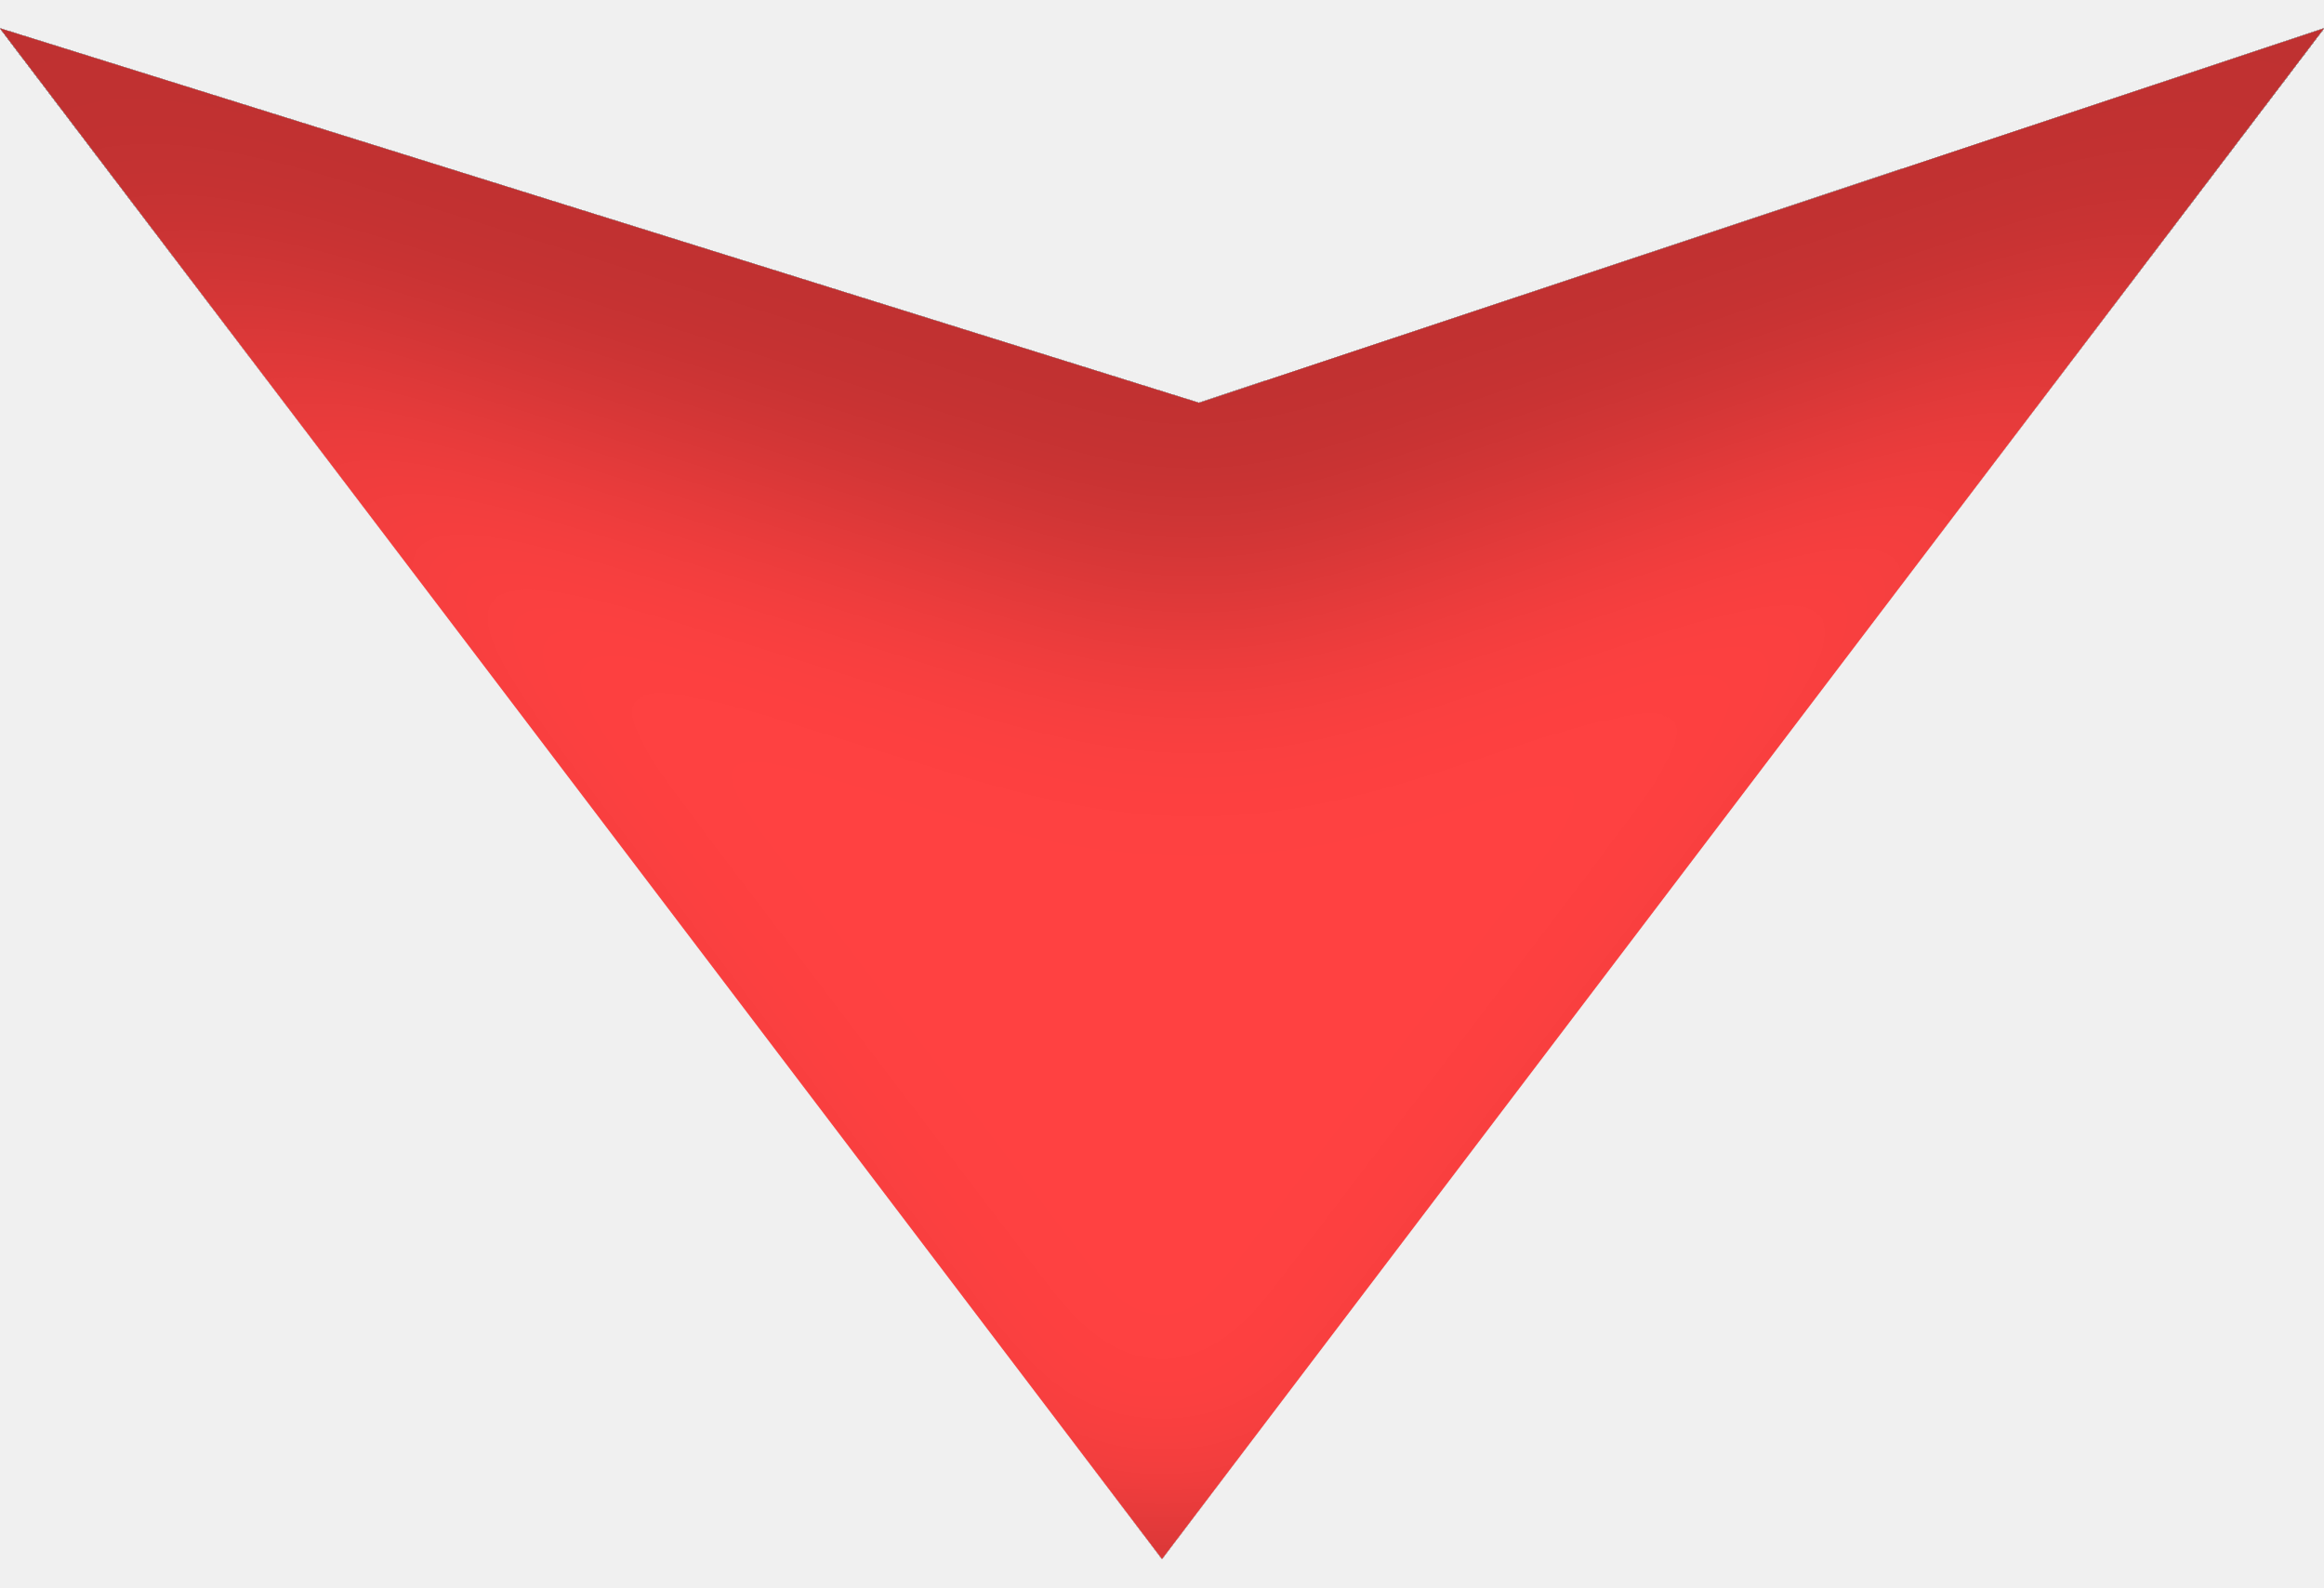
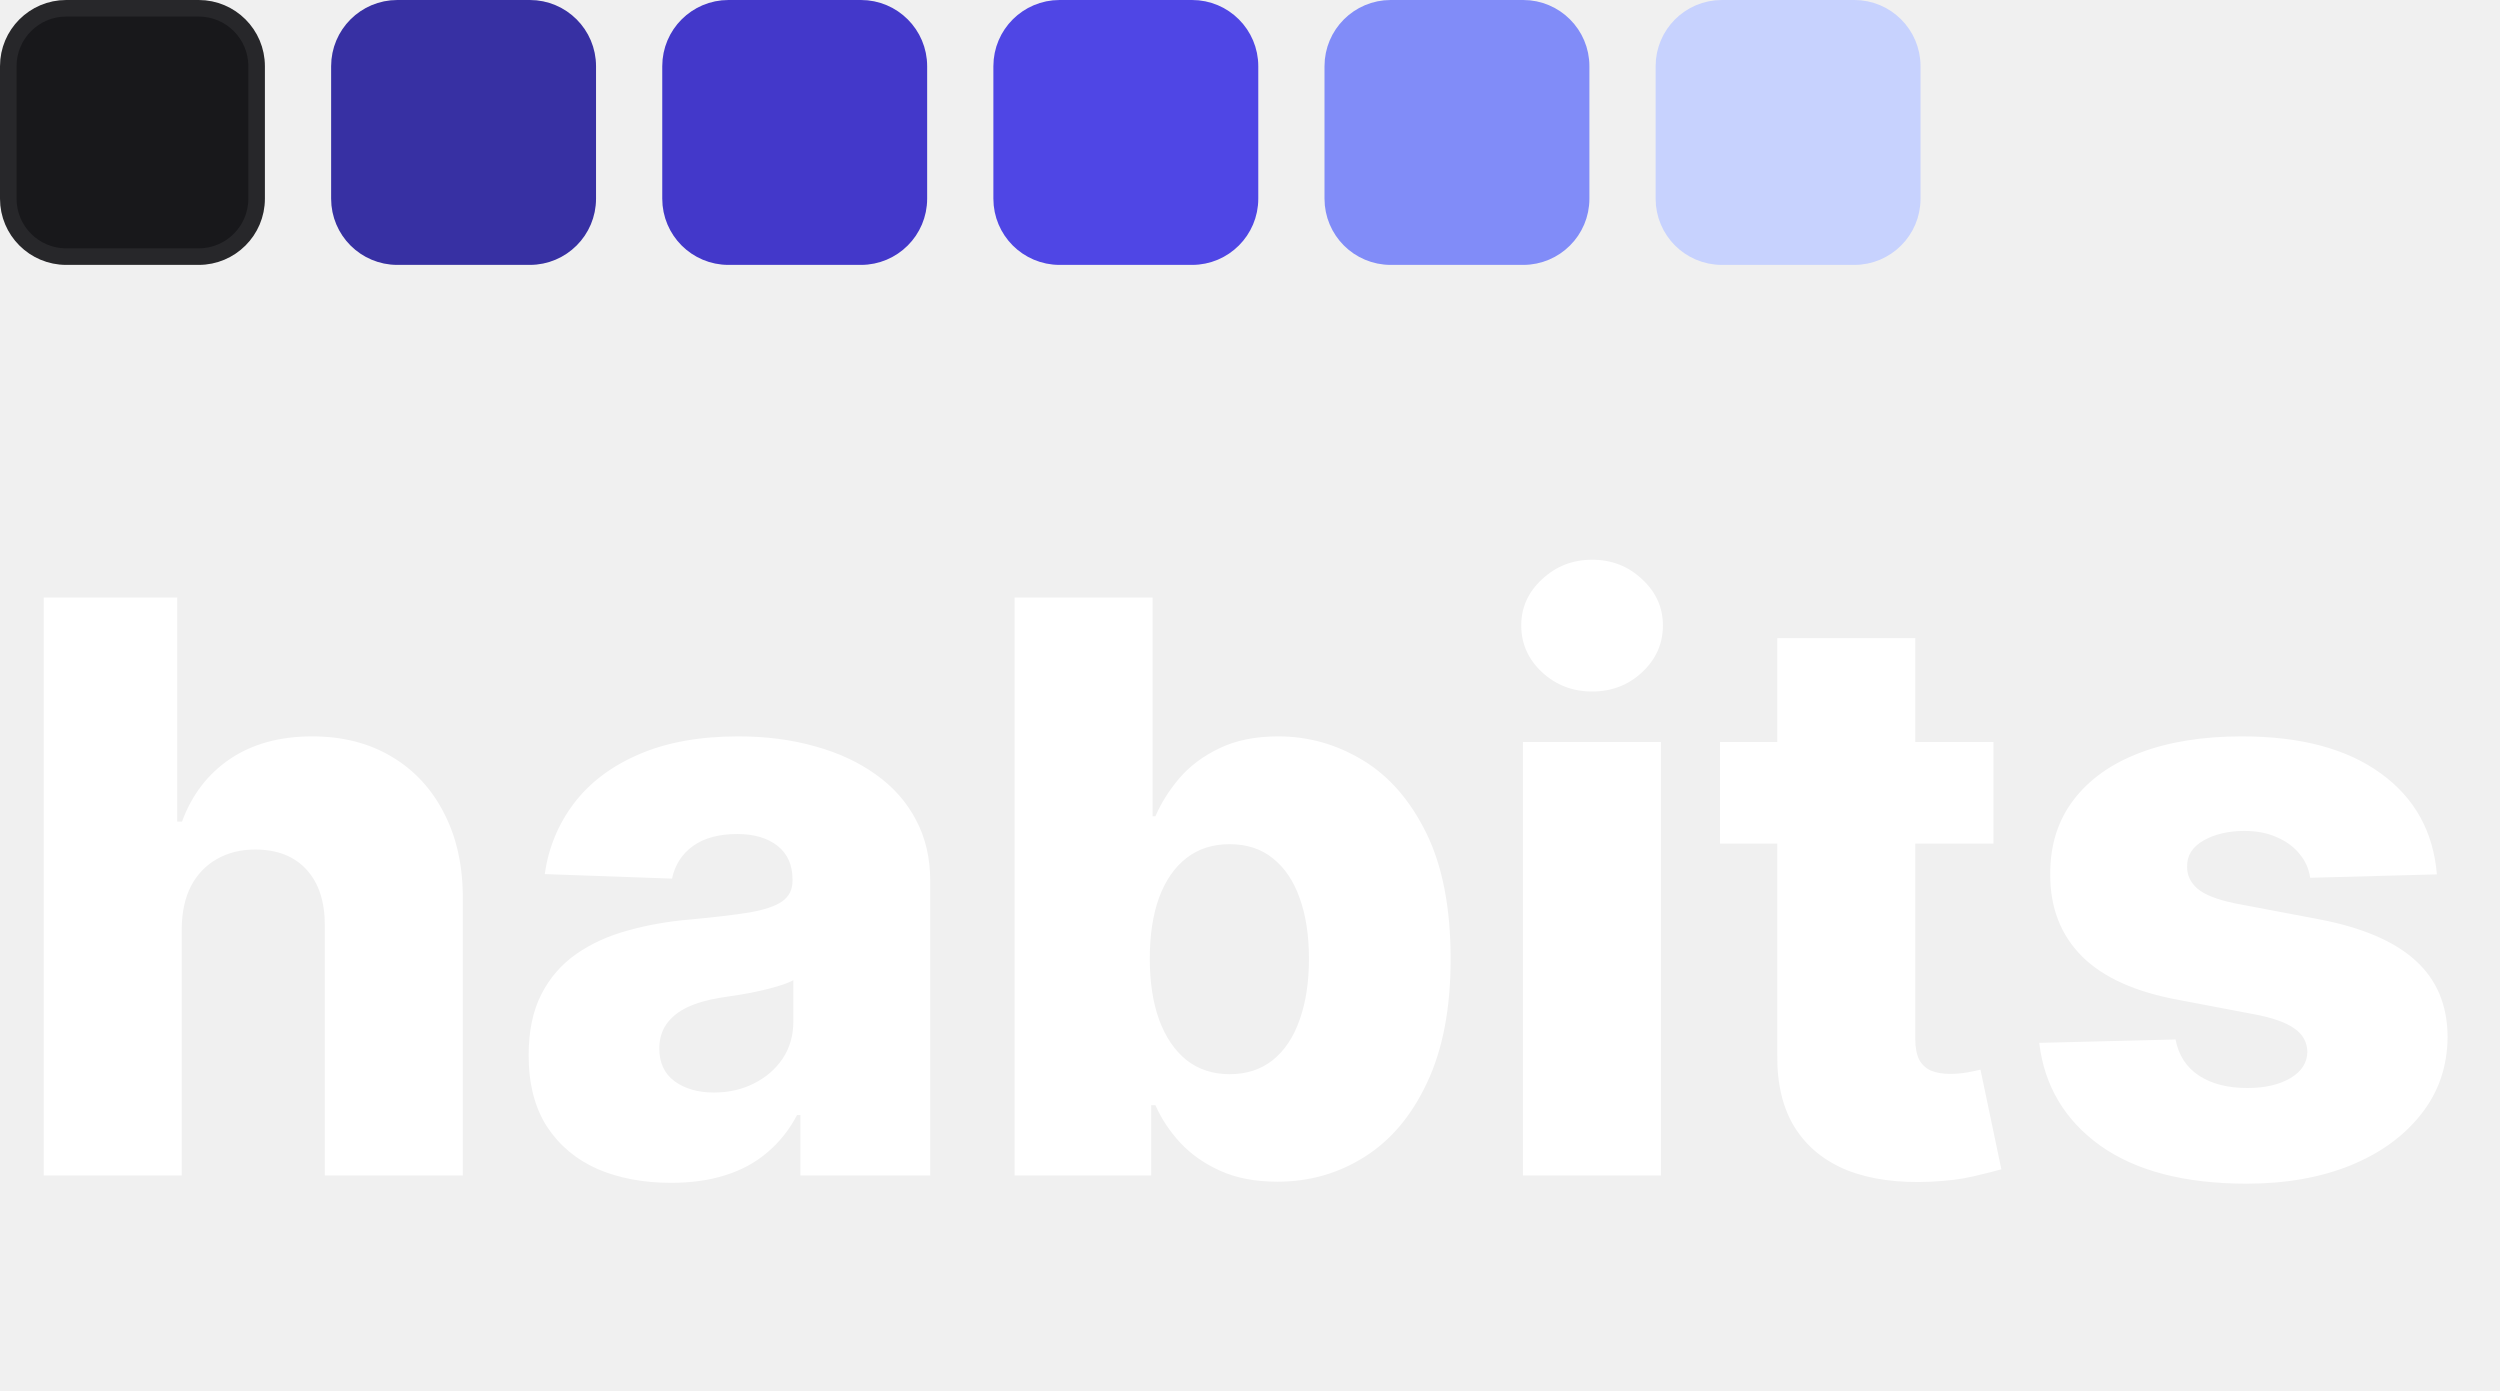
- <svg xmlns="http://www.w3.org/2000/svg" width="41" height="28" viewBox="0 0 41 28" fill="none">
-   <g filter="url(#filter0_i_431_5)">
-     <path d="M20.5 27.5L-3.04683e-07 0.5L21.153 7.106L41 0.5L20.5 27.5Z" fill="#FF4141" />
-   </g>
-   <defs>
-     <filter id="filter0_i_431_5" x="-4.76837e-07" y="0.5" width="41" height="31" filterUnits="userSpaceOnUse" color-interpolation-filters="sRGB">
-       <feFlood flood-opacity="0" result="BackgroundImageFix" />
-       <feBlend mode="normal" in="SourceGraphic" in2="BackgroundImageFix" result="shape" />
-       <feColorMatrix in="SourceAlpha" type="matrix" values="0 0 0 0 0 0 0 0 0 0 0 0 0 0 0 0 0 0 127 0" result="hardAlpha" />
-       <feOffset dy="4" />
-       <feGaussianBlur stdDeviation="2" />
-       <feComposite in2="hardAlpha" operator="arithmetic" k2="-1" k3="1" />
-       <feColorMatrix type="matrix" values="0 0 0 0 0 0 0 0 0 0 0 0 0 0 0 0 0 0 0.25 0" />
-       <feBlend mode="normal" in2="shape" result="effect1_innerShadow_431_5" />
-     </filter>
-   </defs>
+ <svg xmlns="http://www.w3.org/2000/svg" width="151" height="84" viewBox="0 0 151 84" fill="none">
+   <path d="M10.977 56.068V71H2.642V36.091H10.704V49.625H10.994C11.585 48.011 12.551 46.75 13.892 45.841C15.244 44.932 16.898 44.477 18.852 44.477C20.693 44.477 22.296 44.886 23.659 45.705C25.023 46.511 26.079 47.653 26.829 49.131C27.591 50.608 27.966 52.335 27.954 54.312V71H19.619V55.949C19.631 54.494 19.267 53.358 18.528 52.54C17.79 51.722 16.75 51.312 15.409 51.312C14.534 51.312 13.761 51.506 13.091 51.892C12.432 52.267 11.915 52.807 11.54 53.511C11.176 54.216 10.989 55.068 10.977 56.068ZM40.538 71.443C38.868 71.443 37.385 71.165 36.09 70.608C34.805 70.04 33.788 69.188 33.038 68.051C32.3 66.903 31.93 65.466 31.93 63.739C31.93 62.284 32.186 61.057 32.697 60.057C33.209 59.057 33.913 58.244 34.811 57.619C35.709 56.994 36.743 56.523 37.913 56.205C39.084 55.875 40.334 55.653 41.663 55.54C43.152 55.403 44.351 55.261 45.26 55.114C46.169 54.955 46.828 54.733 47.237 54.449C47.658 54.153 47.868 53.739 47.868 53.205V53.119C47.868 52.244 47.567 51.568 46.965 51.091C46.362 50.614 45.55 50.375 44.527 50.375C43.425 50.375 42.538 50.614 41.868 51.091C41.197 51.568 40.771 52.227 40.59 53.068L32.902 52.795C33.129 51.205 33.715 49.784 34.658 48.534C35.612 47.273 36.919 46.284 38.578 45.568C40.249 44.841 42.254 44.477 44.595 44.477C46.266 44.477 47.805 44.676 49.215 45.074C50.624 45.46 51.851 46.028 52.896 46.778C53.942 47.517 54.749 48.426 55.317 49.506C55.896 50.585 56.186 51.818 56.186 53.205V71H48.345V67.352H48.141C47.675 68.239 47.078 68.989 46.351 69.602C45.635 70.216 44.788 70.676 43.811 70.983C42.845 71.29 41.754 71.443 40.538 71.443ZM43.112 65.989C44.01 65.989 44.817 65.807 45.533 65.443C46.26 65.079 46.84 64.579 47.271 63.943C47.703 63.295 47.919 62.545 47.919 61.693V59.205C47.68 59.33 47.391 59.443 47.05 59.545C46.72 59.648 46.356 59.744 45.959 59.835C45.561 59.926 45.152 60.006 44.731 60.074C44.311 60.142 43.908 60.205 43.521 60.261C42.737 60.386 42.067 60.58 41.51 60.841C40.965 61.102 40.544 61.443 40.249 61.864C39.965 62.273 39.822 62.761 39.822 63.33C39.822 64.193 40.129 64.852 40.743 65.307C41.368 65.761 42.158 65.989 43.112 65.989ZM61.283 71V36.091H69.618V49.301H69.788C70.129 48.506 70.612 47.739 71.237 47C71.874 46.261 72.68 45.659 73.658 45.193C74.646 44.716 75.828 44.477 77.203 44.477C79.021 44.477 80.72 44.955 82.3 45.909C83.891 46.864 85.175 48.335 86.152 50.324C87.129 52.312 87.618 54.847 87.618 57.926C87.618 60.892 87.146 63.375 86.203 65.375C85.271 67.375 84.01 68.875 82.419 69.875C80.84 70.875 79.084 71.375 77.152 71.375C75.834 71.375 74.692 71.159 73.726 70.727C72.76 70.296 71.947 69.727 71.288 69.023C70.641 68.318 70.141 67.562 69.788 66.756H69.533V71H61.283ZM69.447 57.909C69.447 59.318 69.635 60.545 70.01 61.591C70.396 62.636 70.947 63.449 71.663 64.028C72.391 64.597 73.26 64.881 74.271 64.881C75.294 64.881 76.163 64.597 76.879 64.028C77.595 63.449 78.135 62.636 78.499 61.591C78.874 60.545 79.061 59.318 79.061 57.909C79.061 56.5 78.874 55.278 78.499 54.244C78.135 53.21 77.595 52.409 76.879 51.841C76.175 51.273 75.305 50.989 74.271 50.989C73.249 50.989 72.379 51.267 71.663 51.824C70.947 52.381 70.396 53.176 70.01 54.21C69.635 55.244 69.447 56.477 69.447 57.909ZM91.986 71V44.818H100.321V71H91.986ZM96.162 41.767C94.992 41.767 93.986 41.381 93.145 40.608C92.304 39.824 91.883 38.881 91.883 37.778C91.883 36.688 92.304 35.756 93.145 34.983C93.986 34.199 94.992 33.807 96.162 33.807C97.344 33.807 98.349 34.199 99.179 34.983C100.02 35.756 100.44 36.688 100.44 37.778C100.44 38.881 100.02 39.824 99.179 40.608C98.349 41.381 97.344 41.767 96.162 41.767ZM120.405 44.818V50.955H103.888V44.818H120.405ZM107.348 38.545H115.683V62.767C115.683 63.278 115.763 63.693 115.922 64.011C116.092 64.318 116.337 64.54 116.655 64.676C116.973 64.801 117.354 64.864 117.797 64.864C118.115 64.864 118.45 64.835 118.803 64.778C119.166 64.71 119.439 64.653 119.621 64.608L120.882 70.625C120.484 70.739 119.922 70.881 119.195 71.051C118.479 71.222 117.621 71.329 116.621 71.375C114.666 71.466 112.99 71.239 111.592 70.693C110.206 70.136 109.143 69.273 108.405 68.102C107.678 66.932 107.325 65.46 107.348 63.688V38.545ZM147.188 52.812L139.534 53.017C139.455 52.472 139.239 51.989 138.886 51.568C138.534 51.136 138.074 50.801 137.506 50.562C136.949 50.312 136.301 50.188 135.562 50.188C134.597 50.188 133.773 50.381 133.091 50.767C132.42 51.153 132.091 51.676 132.102 52.335C132.091 52.847 132.295 53.29 132.716 53.665C133.148 54.04 133.915 54.341 135.017 54.568L140.062 55.523C142.676 56.023 144.619 56.852 145.892 58.011C147.176 59.17 147.824 60.705 147.835 62.614C147.824 64.409 147.29 65.972 146.233 67.301C145.188 68.631 143.756 69.665 141.938 70.403C140.119 71.131 138.04 71.494 135.699 71.494C131.96 71.494 129.011 70.727 126.852 69.193C124.705 67.648 123.477 65.579 123.17 62.989L131.403 62.784C131.585 63.739 132.057 64.466 132.818 64.966C133.58 65.466 134.551 65.716 135.733 65.716C136.801 65.716 137.67 65.517 138.341 65.119C139.011 64.722 139.352 64.193 139.364 63.534C139.352 62.943 139.091 62.472 138.58 62.119C138.068 61.756 137.267 61.472 136.176 61.267L131.608 60.398C128.983 59.92 127.028 59.04 125.744 57.756C124.46 56.46 123.824 54.812 123.835 52.812C123.824 51.062 124.29 49.568 125.233 48.33C126.176 47.08 127.517 46.125 129.256 45.466C130.994 44.807 133.045 44.477 135.409 44.477C138.955 44.477 141.75 45.222 143.795 46.71C145.841 48.188 146.972 50.222 147.188 52.812Z" fill="white" />
+   <rect x="0.5" y="0.5" width="15" height="15" rx="3.5" fill="#18181B" stroke="#27272A" />
+   <rect x="20.5" y="0.5" width="15" height="15" rx="3.5" fill="#3730A3" stroke="#3730A3" />
+   <rect x="40.5" y="0.5" width="15" height="15" rx="3.5" fill="#4338CA" stroke="#4338CA" />
+   <rect x="60.5" y="0.5" width="15" height="15" rx="3.5" fill="#4F46E5" stroke="#4F46E5" />
+   <rect x="80.5" y="0.5" width="15" height="15" rx="3.5" fill="#818CF8" stroke="#818CF8" />
+   <rect x="100.5" y="0.5" width="15" height="15" rx="3.5" fill="#C7D2FE" stroke="#C7D2FE" />
</svg>
